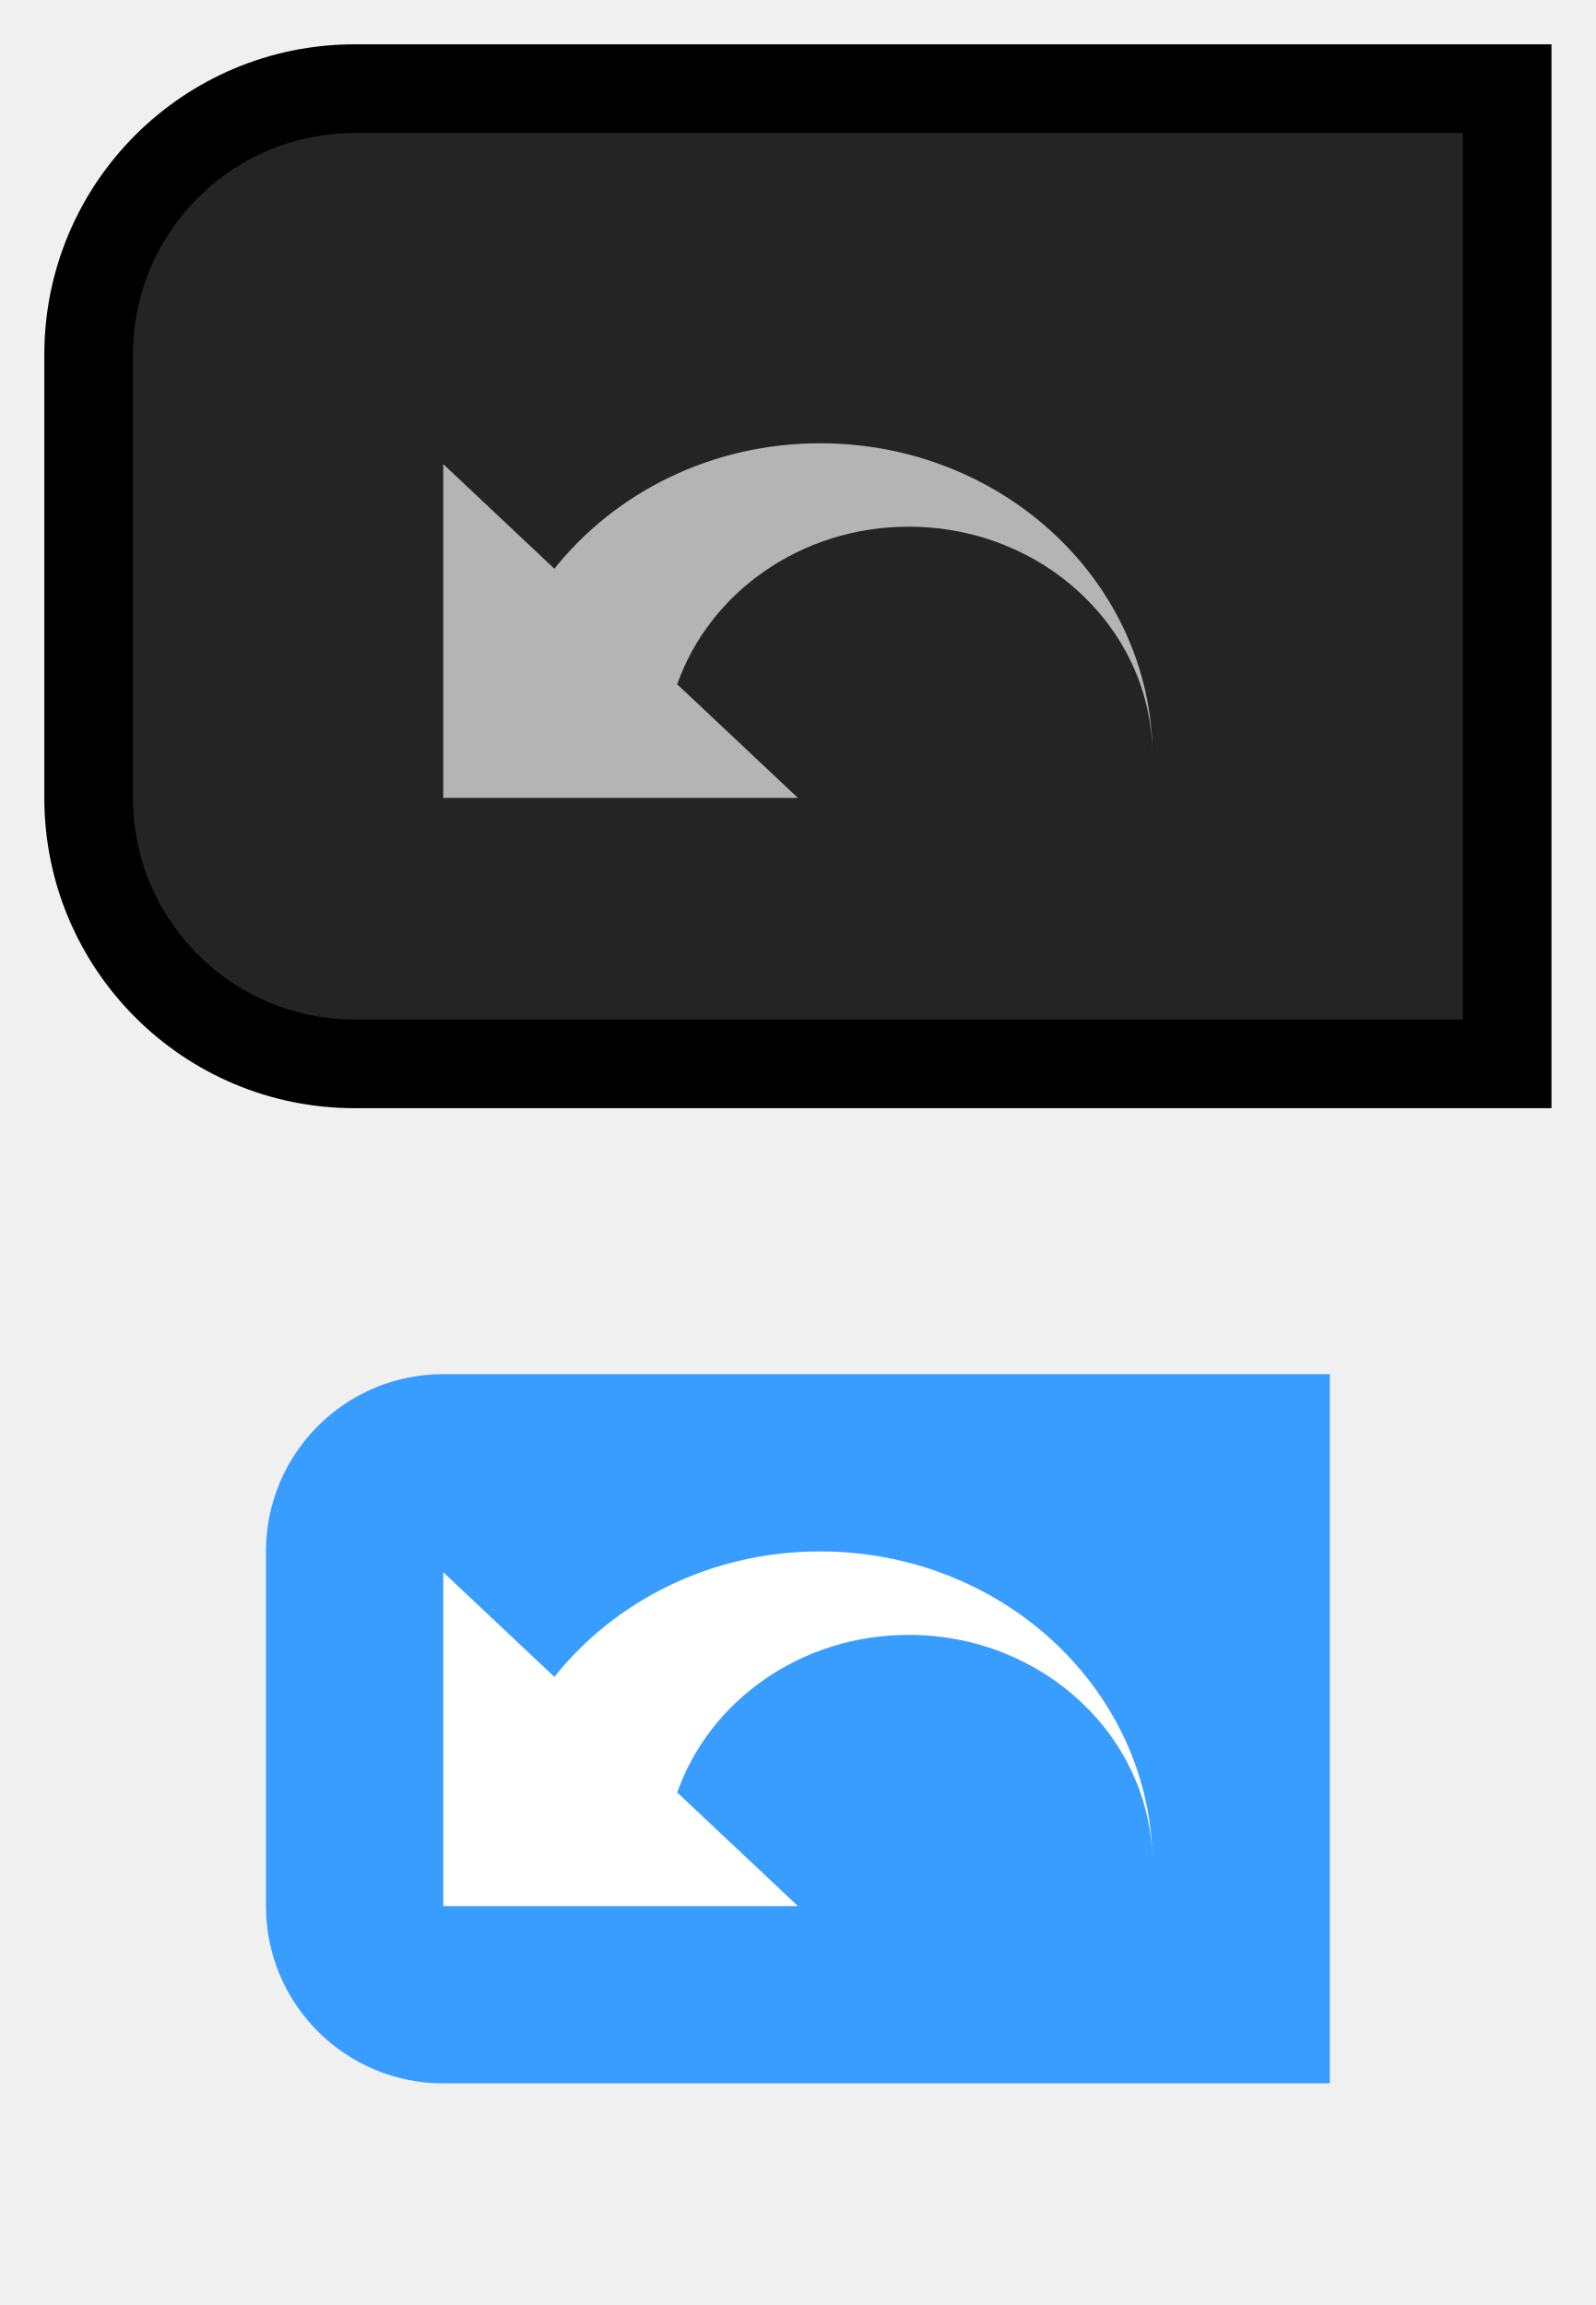
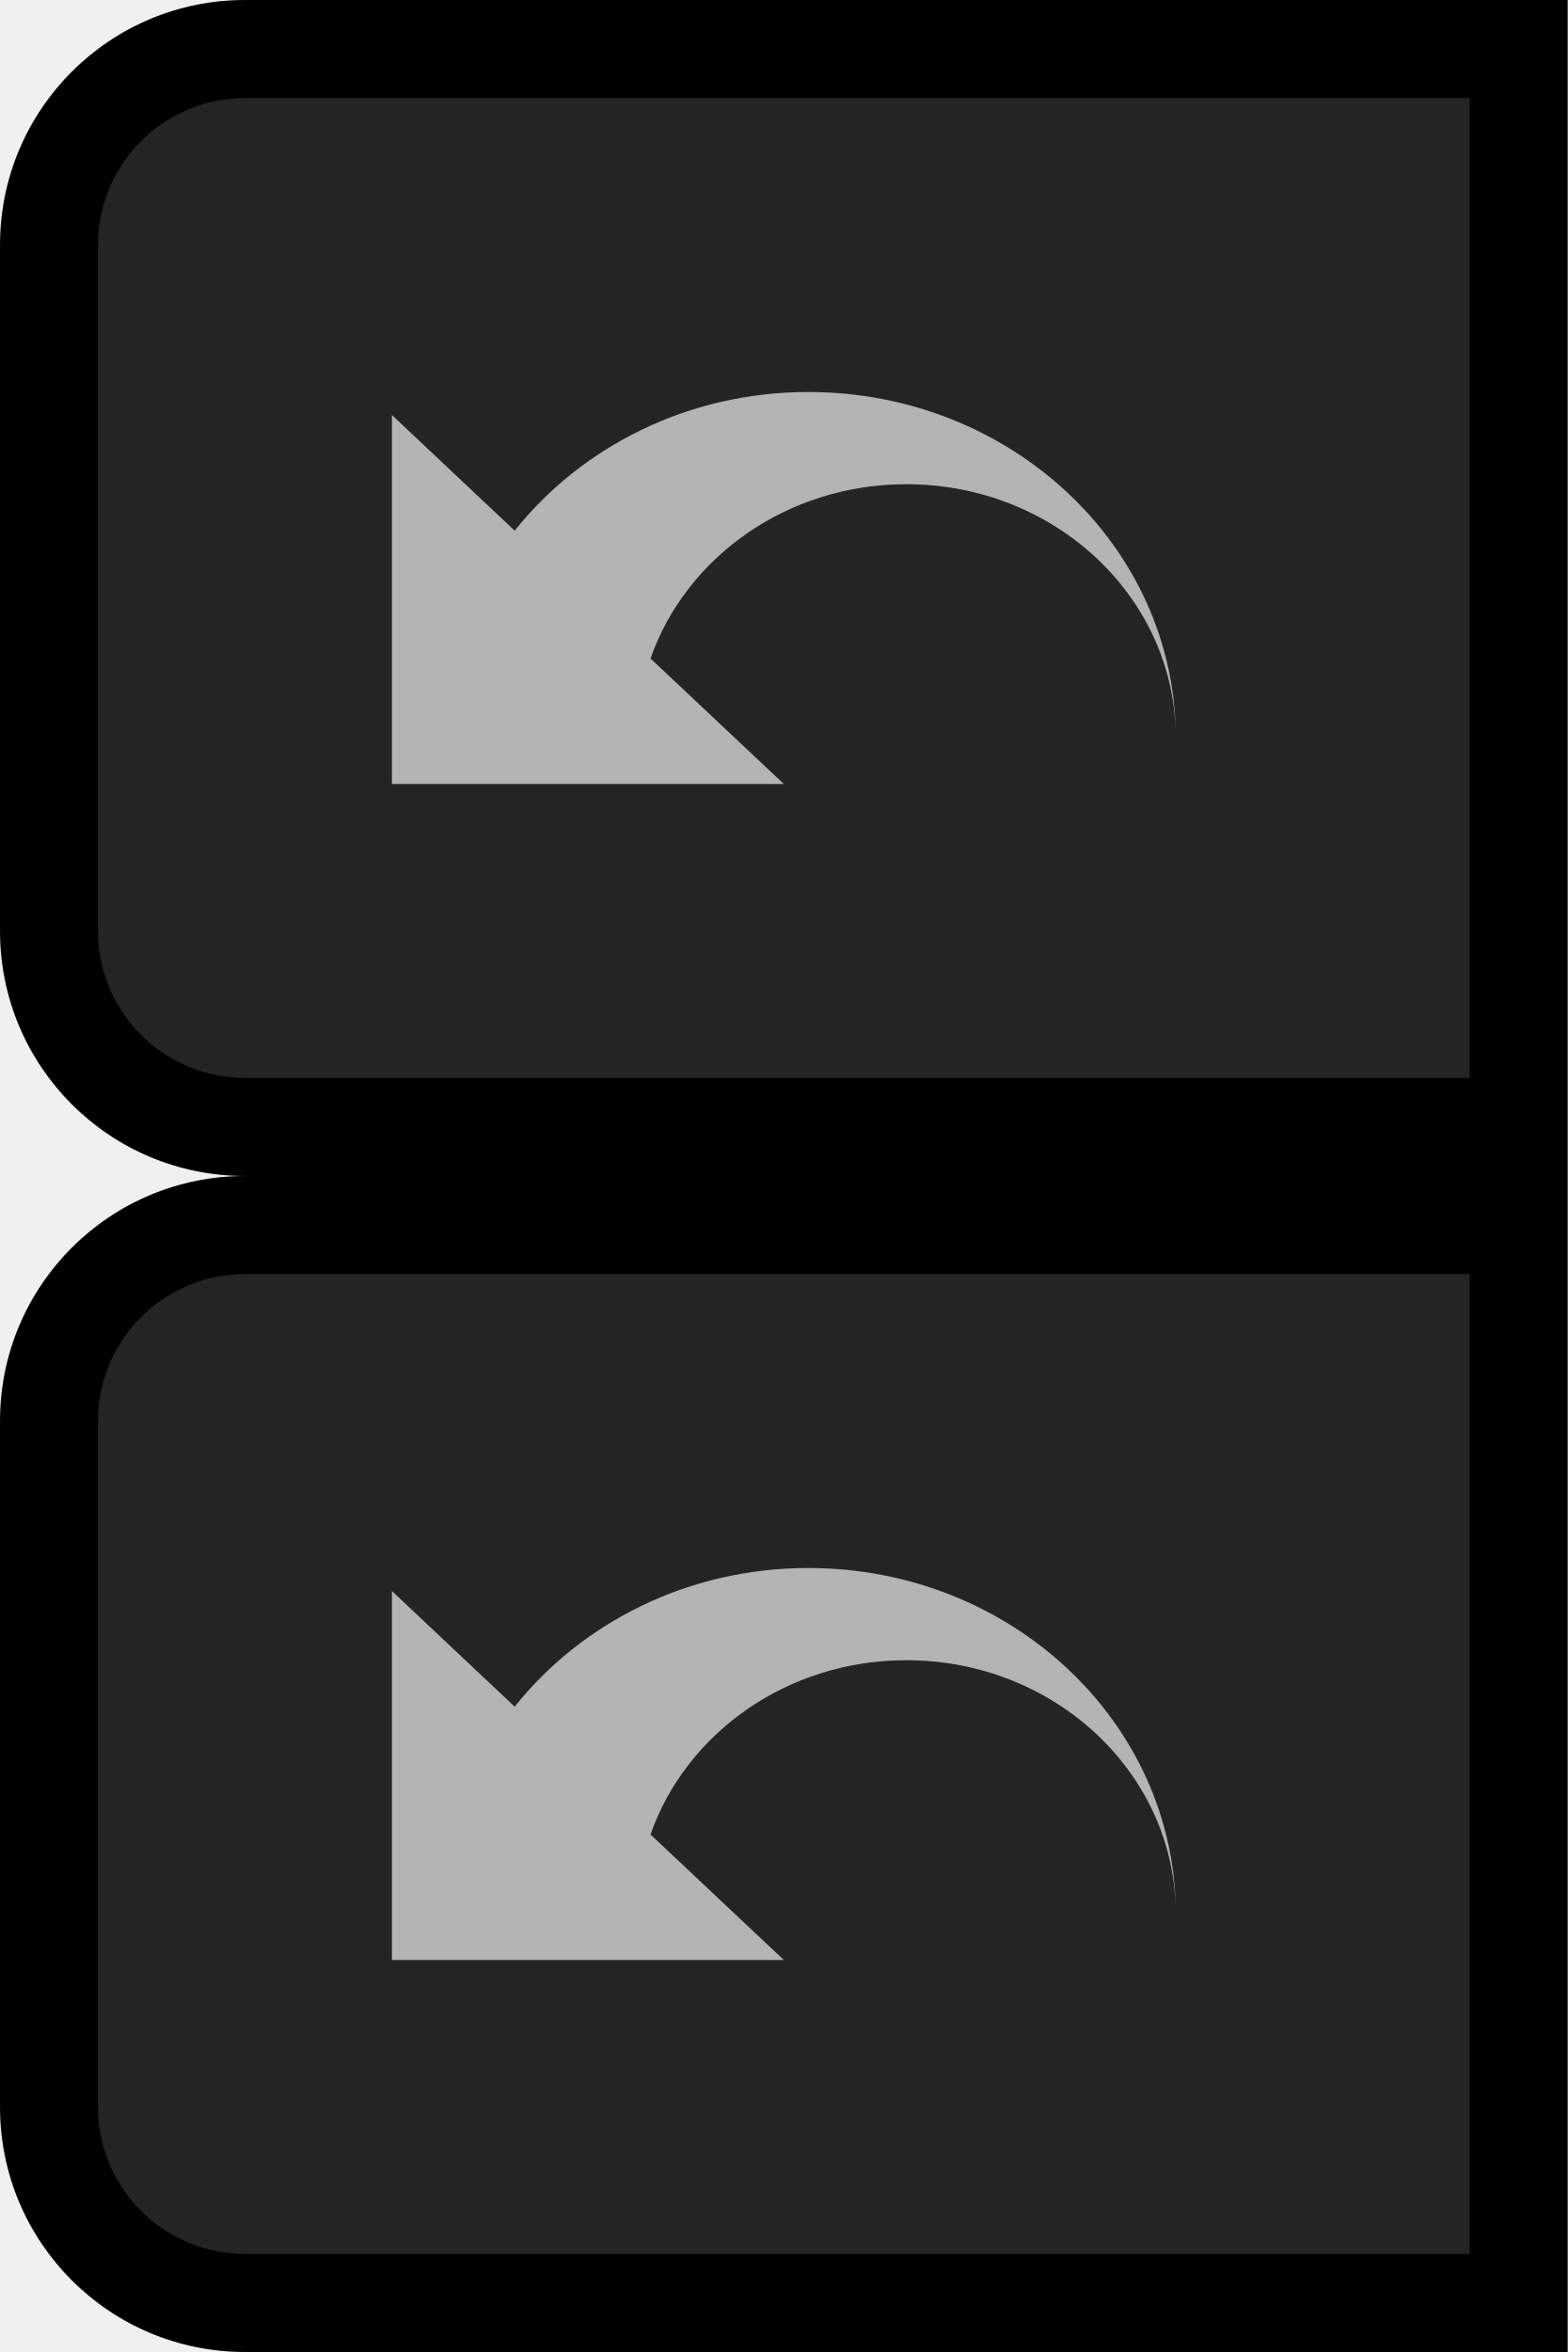
- <svg xmlns="http://www.w3.org/2000/svg" width="18" height="26" viewBox="0 0 18 26" fill="none">
-   <path d="M1 4C1 2.343 2.343 1 4 1H17V12H4C2.343 12 1 10.657 1 9V4Z" fill="#242424" />
-   <path d="M1 4C1 2.343 2.343 1 4 1H17V12H4C2.343 12 1 10.657 1 9V4Z" stroke="black" />
-   <path d="M9.25 5C8.023 5 6.937 5.557 6.253 6.415L5 5.235V9H9L7.639 7.719C8.001 6.687 9.032 5.941 10.25 5.941C11.77 5.941 13 7.1 13 8.529C13 6.58 11.321 5 9.25 5Z" fill="#B4B4B4" />
-   <path d="M3 17.5C3 16.395 3.895 15.5 5 15.5H15V23.5H5C3.895 23.5 3 22.605 3 21.5V17.5Z" fill="#399DFF" />
-   <path d="M9.25 17.5C8.023 17.5 6.937 18.057 6.253 18.915L5 17.735V21.5H9L7.639 20.219C8.001 19.187 9.032 18.441 10.25 18.441C11.77 18.441 13 19.6 13 21.029C13 19.08 11.321 17.5 9.25 17.5Z" fill="white" />
+ <svg xmlns="http://www.w3.org/2000/svg" width="16" height="24" viewBox="0 0 16 24" fill="none">
+   <path d="M0.5 2.5C0.5 1.395 1.395 0.5 2.5 0.5H15.5V11.5H2.5C1.395 11.5 0.5 10.605 0.5 9.5V2.5Z" fill="#242424" />
+   <path d="M15.5 0.5H16V0H15.5V0.5ZM15.5 11.5V12H16V11.5H15.5ZM2.5 1H15.5V0H2.5V1ZM15 0.5V11.5H16V0.5H15ZM15.5 11H2.5V12H15.5V11ZM1 9.5V2.5H0V9.5H1ZM2.5 11C1.672 11 1 10.328 1 9.5H0C0 10.881 1.119 12 2.5 12V11ZM2.5 0C1.119 0 0 1.119 0 2.5H1C1 1.672 1.672 1 2.5 1V0Z" fill="black" />
+   <path d="M8.25 4C7.023 4 5.937 4.557 5.253 5.415L4 4.235V8H8L6.639 6.719C7.001 5.687 8.032 4.941 9.25 4.941C10.77 4.941 12 6.1 12 7.529C12 5.58 10.321 4 8.25 4Z" fill="#B4B4B4" />
+   <path d="M0.5 14.5C0.5 13.395 1.395 12.5 2.5 12.5H15.5V23.5H2.5C1.395 23.5 0.5 22.605 0.5 21.5V14.5Z" fill="#242424" />
+   <path d="M2.5 15.5C2.5 14.948 2.948 14.5 3.5 14.5H13.5V21.5H3.5C2.948 21.5 2.5 21.052 2.5 20.5V15.5Z" fill="#242424" />
+   <path d="M2.5 15.5C2.5 14.948 2.948 14.5 3.5 14.5H13.5V21.5H3.5C2.948 21.5 2.5 21.052 2.5 20.5V15.5Z" stroke="#242424" />
+   <path d="M15.5 12.5H16V12H15.5V12.5ZM15.5 23.5V24H16V23.5H15.5ZM2.5 13H15.5V12H2.5V13ZM15 12.5V23.5H16V12.5H15ZM15.5 23H2.5V24H15.5V23ZM1 21.5V14.5H0V21.5H1ZM2.5 23C1.672 23 1 22.328 1 21.5H0C0 22.881 1.119 24 2.5 24V23ZM2.5 12C1.119 12 0 13.119 0 14.5H1C1 13.672 1.672 13 2.5 13V12Z" fill="black" />
+   <path d="M8.25 16C7.023 16 5.937 16.557 5.253 17.415L4 16.235V20H8L6.639 18.719C7.001 17.687 8.032 16.941 9.25 16.941C10.77 16.941 12 18.1 12 19.529C12 17.58 10.321 16 8.25 16Z" fill="#B4B4B4" />
</svg>
